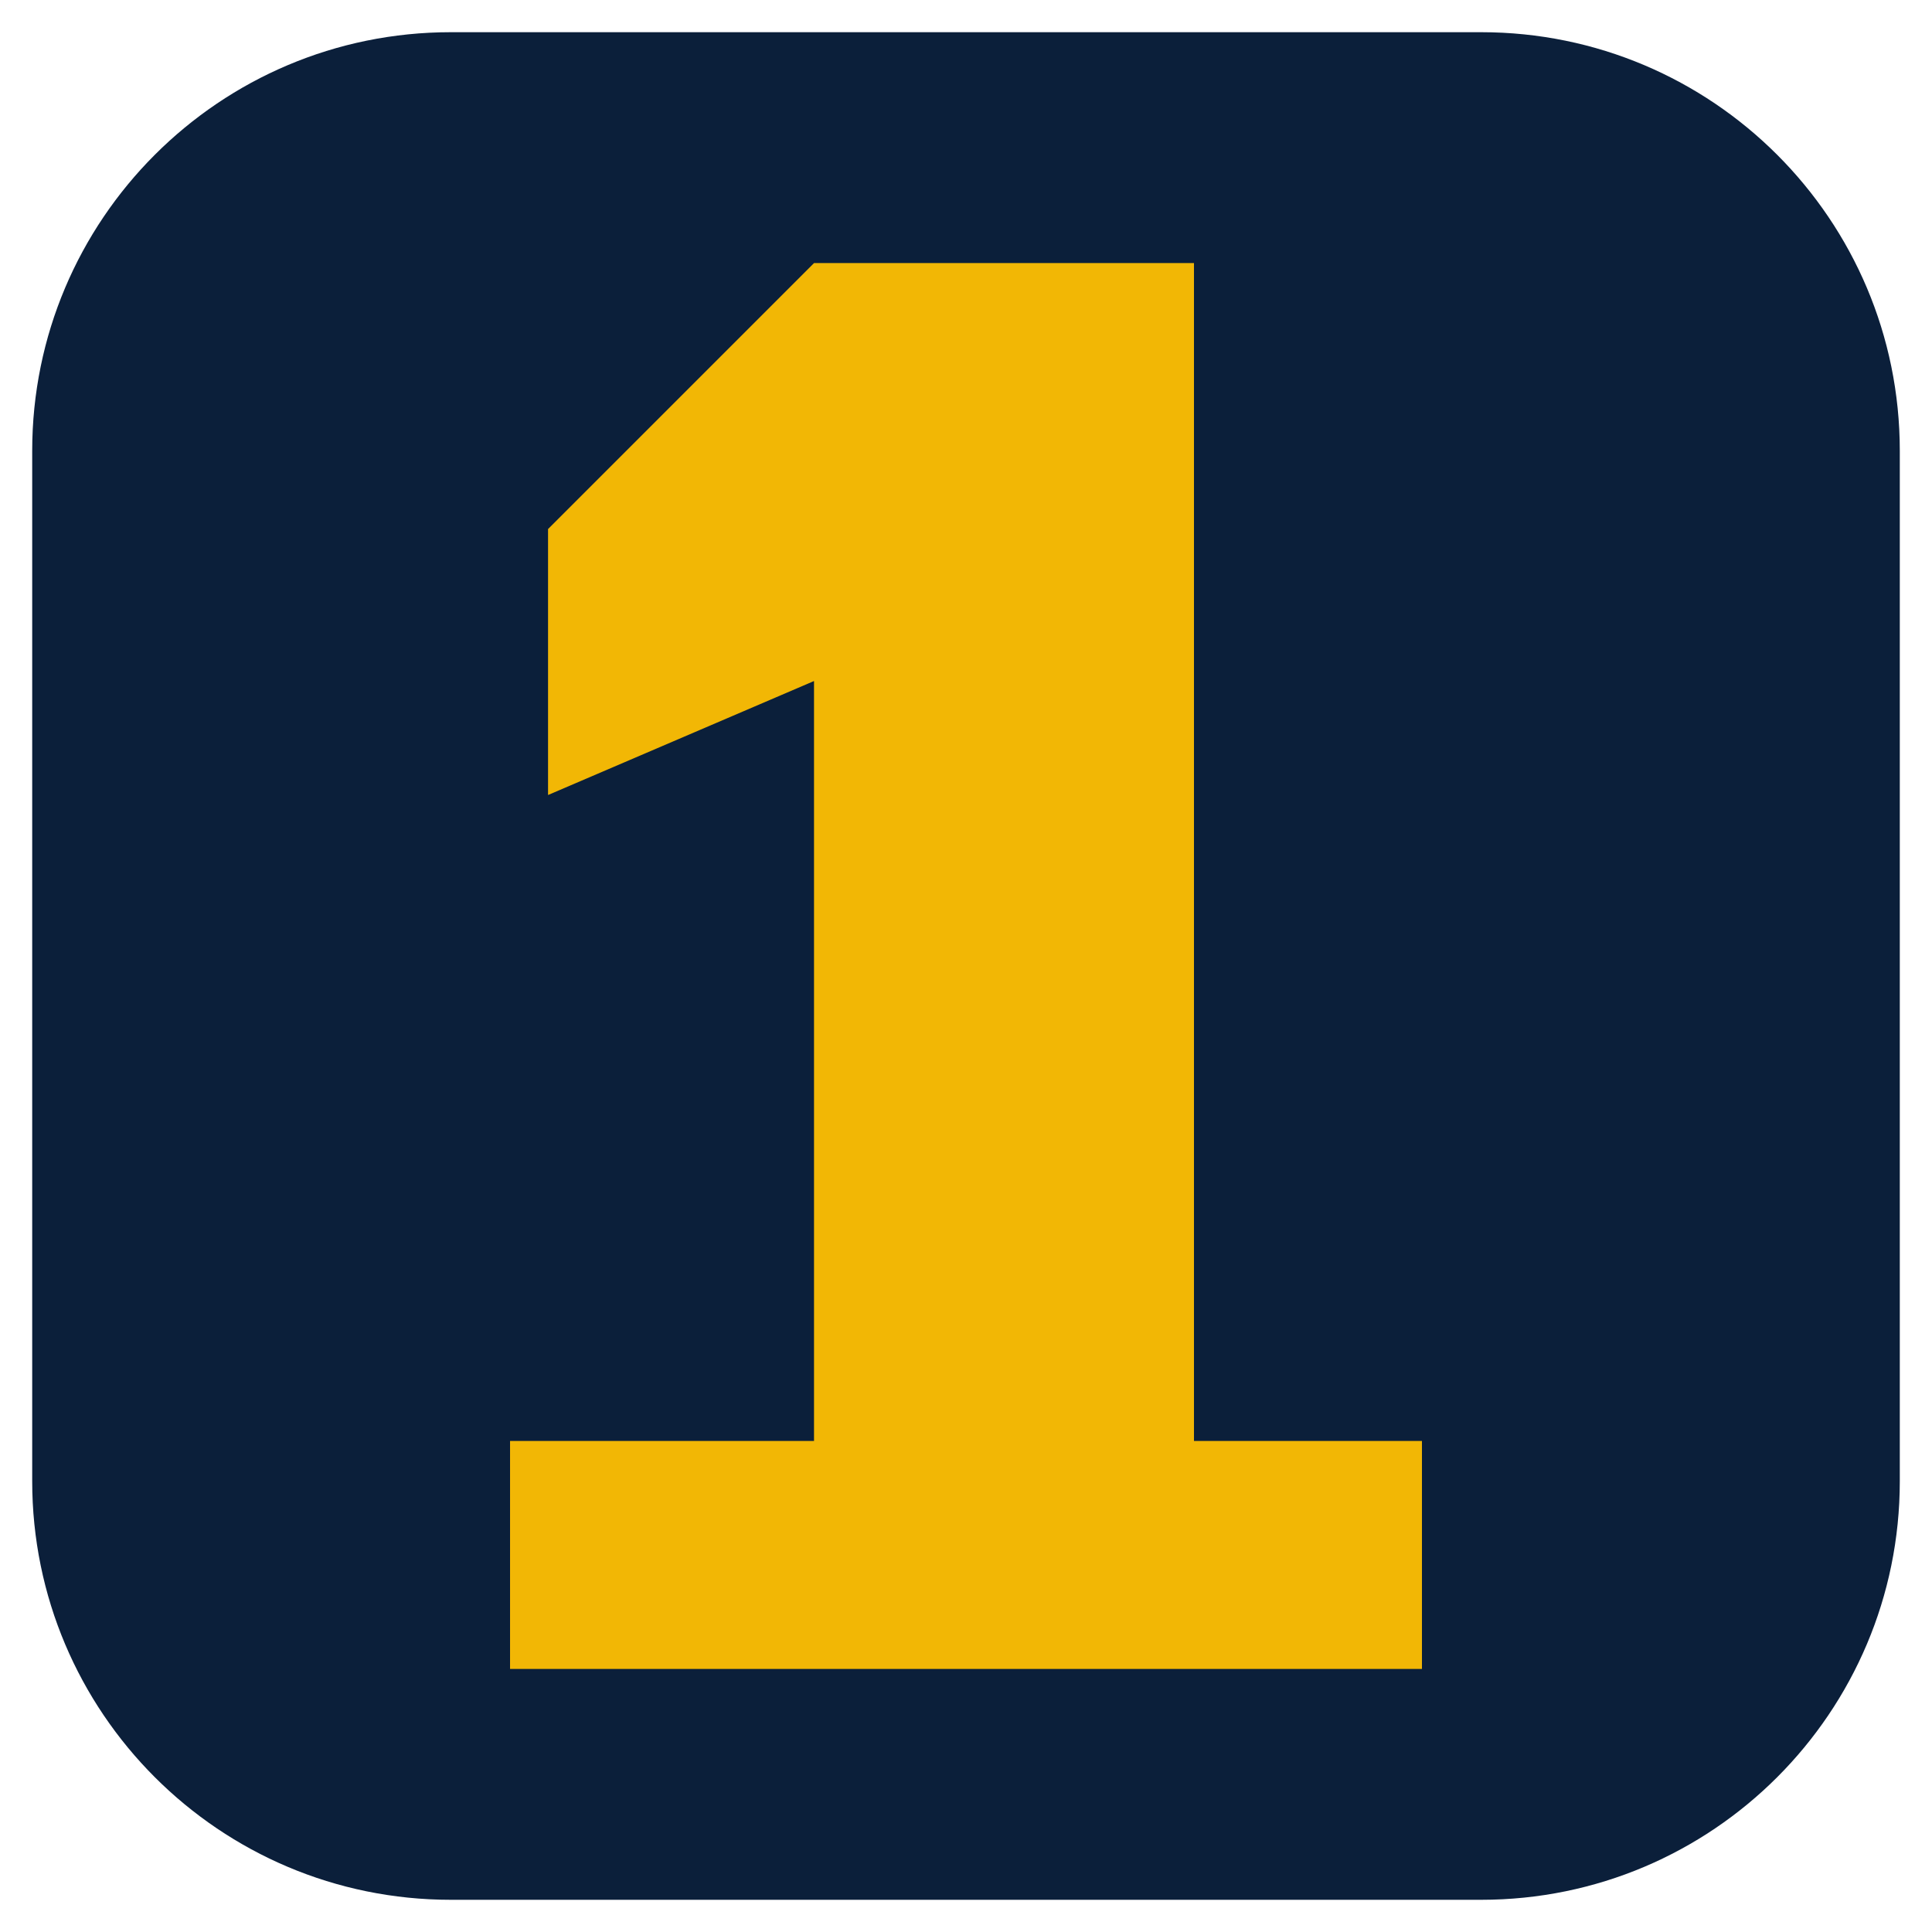
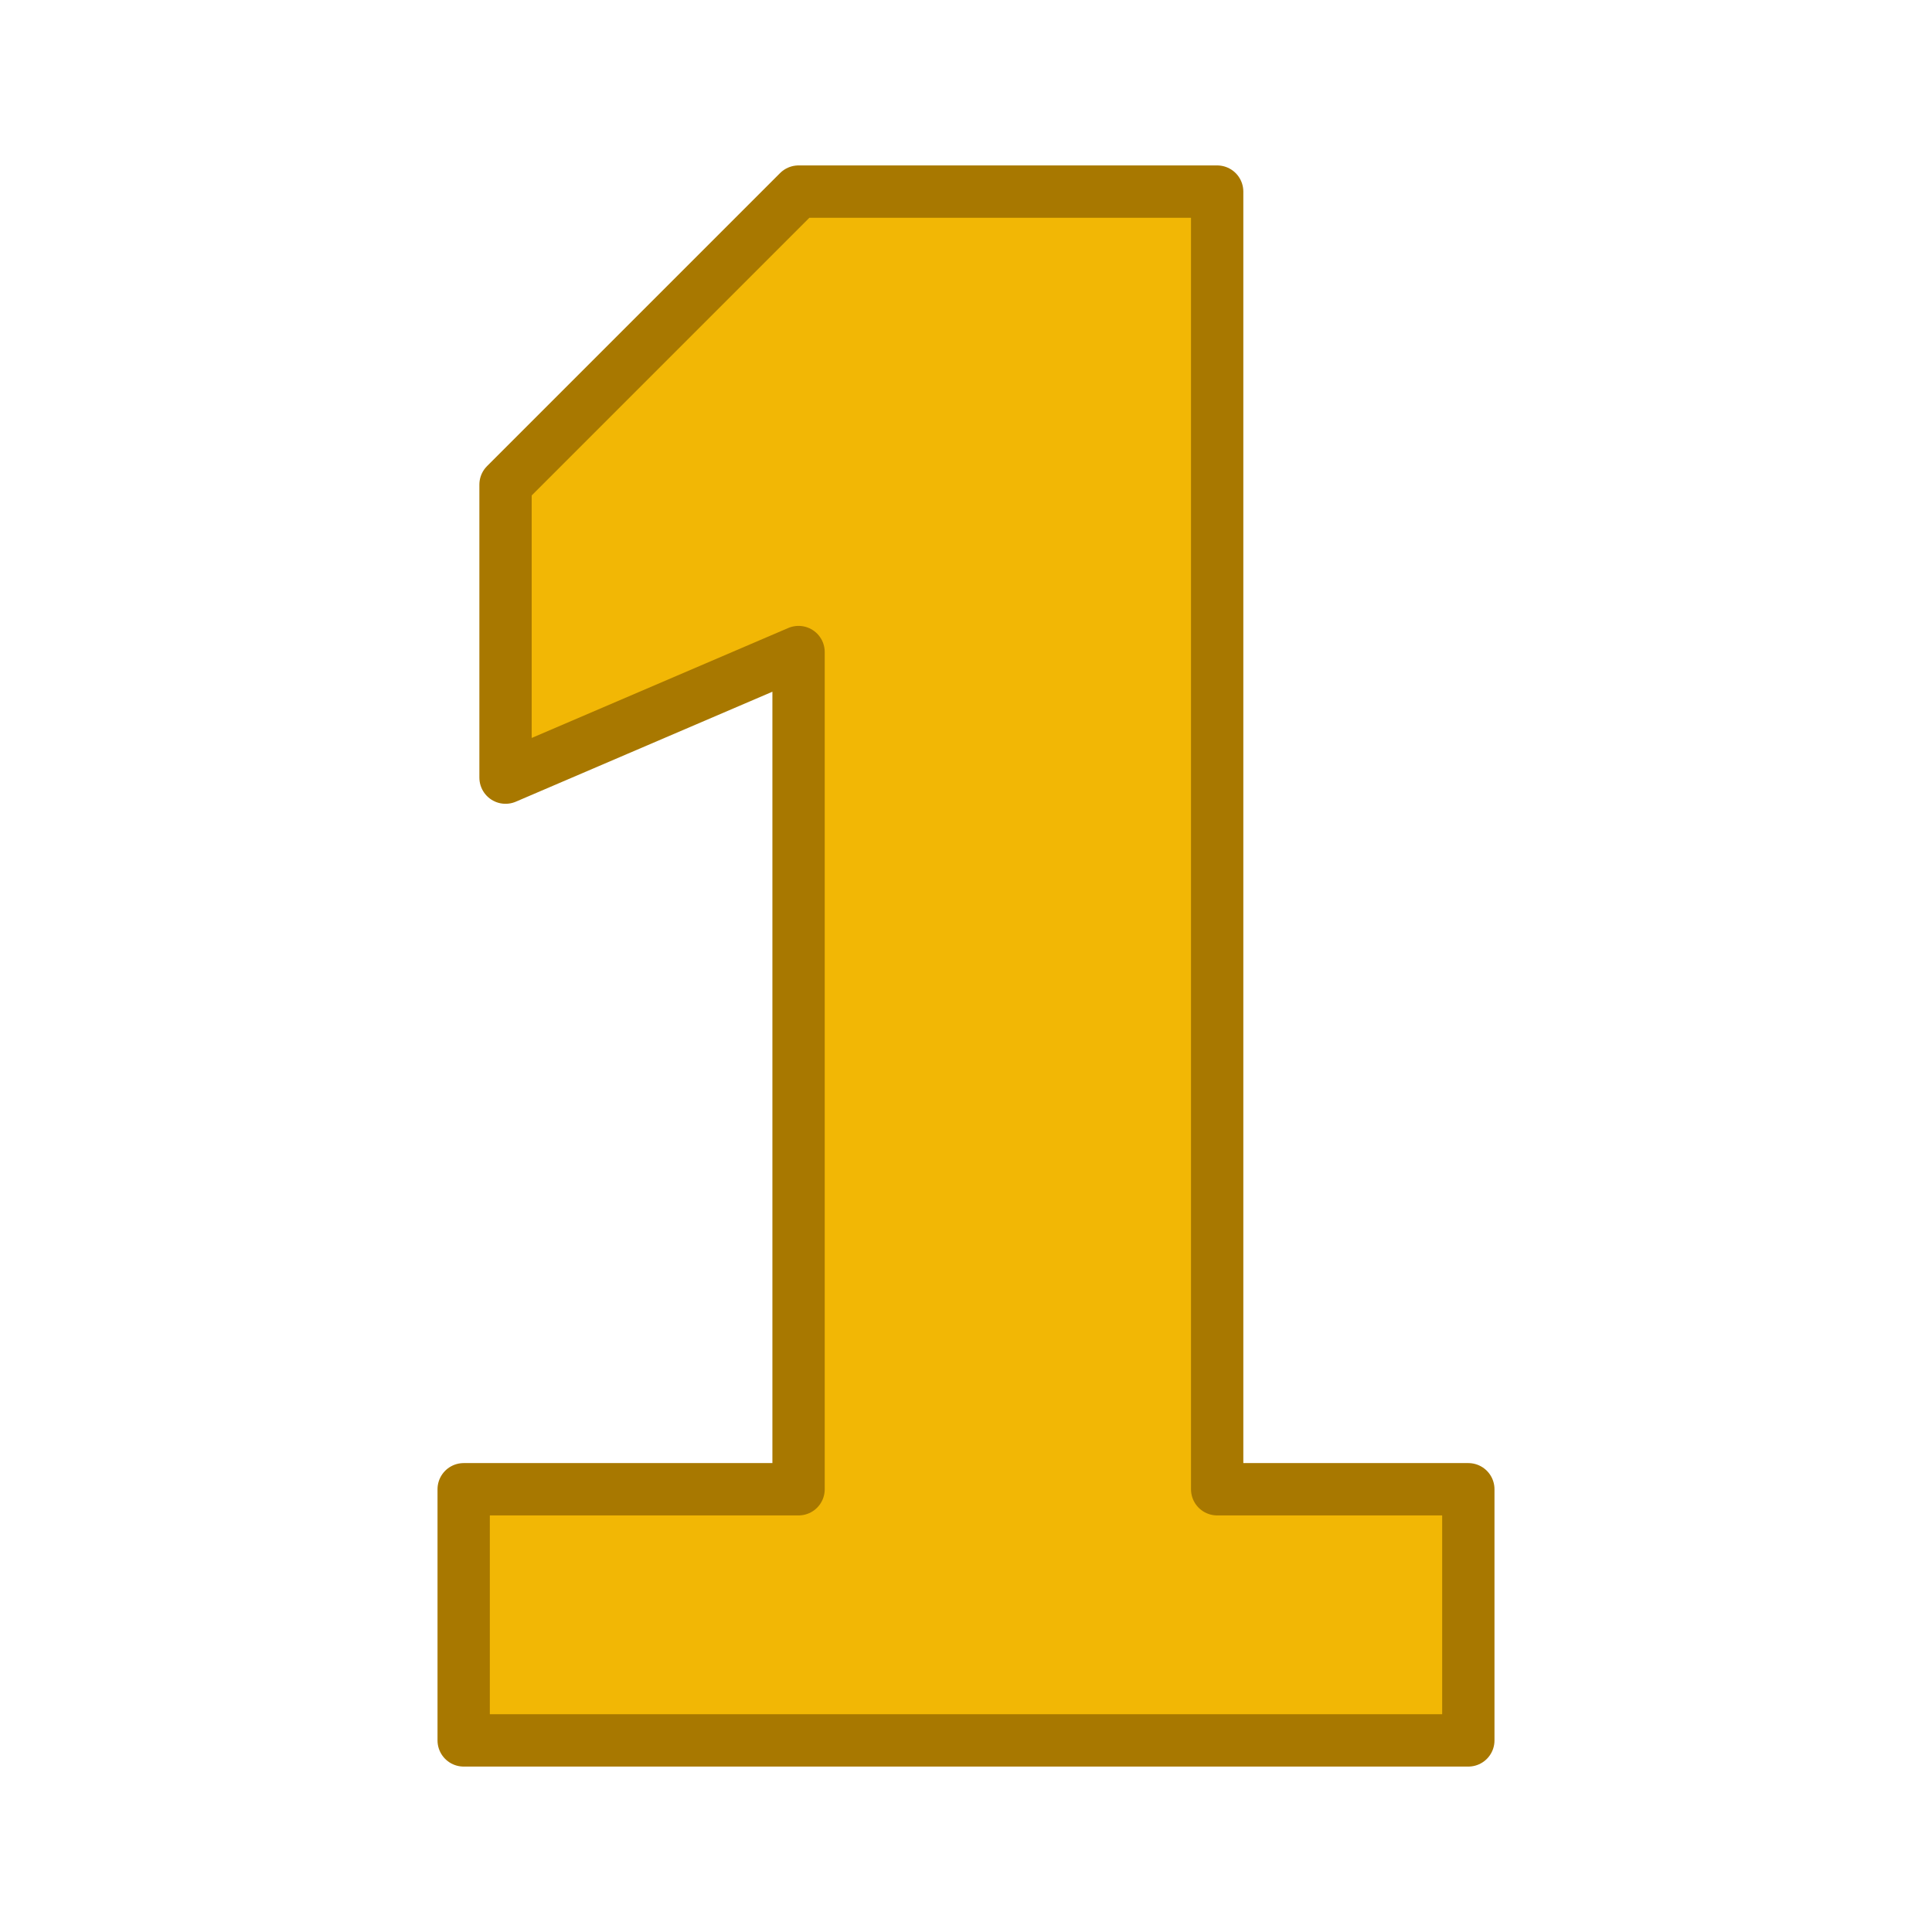
<svg xmlns="http://www.w3.org/2000/svg" viewBox="0 0 120 120">
-   <rect x="2" y="2" width="116" height="116" rx="26" fill="#0B1F3A" />
-   <path d="M52 23H72V85H84V97H36V85H52V45L38 51V37Z" fill="#F2B705" transform="translate(60 60) scale(1.18) translate(-60 -60)" />
+   <path d="M52 23H72V85H84V97H36V85H52V45L38 51V37Z" fill="#F2B705" stroke="#A87800" stroke-width="2.5" stroke-linejoin="round" transform="translate(60 60) scale(1.3) translate(-60 -60)" />
</svg>
